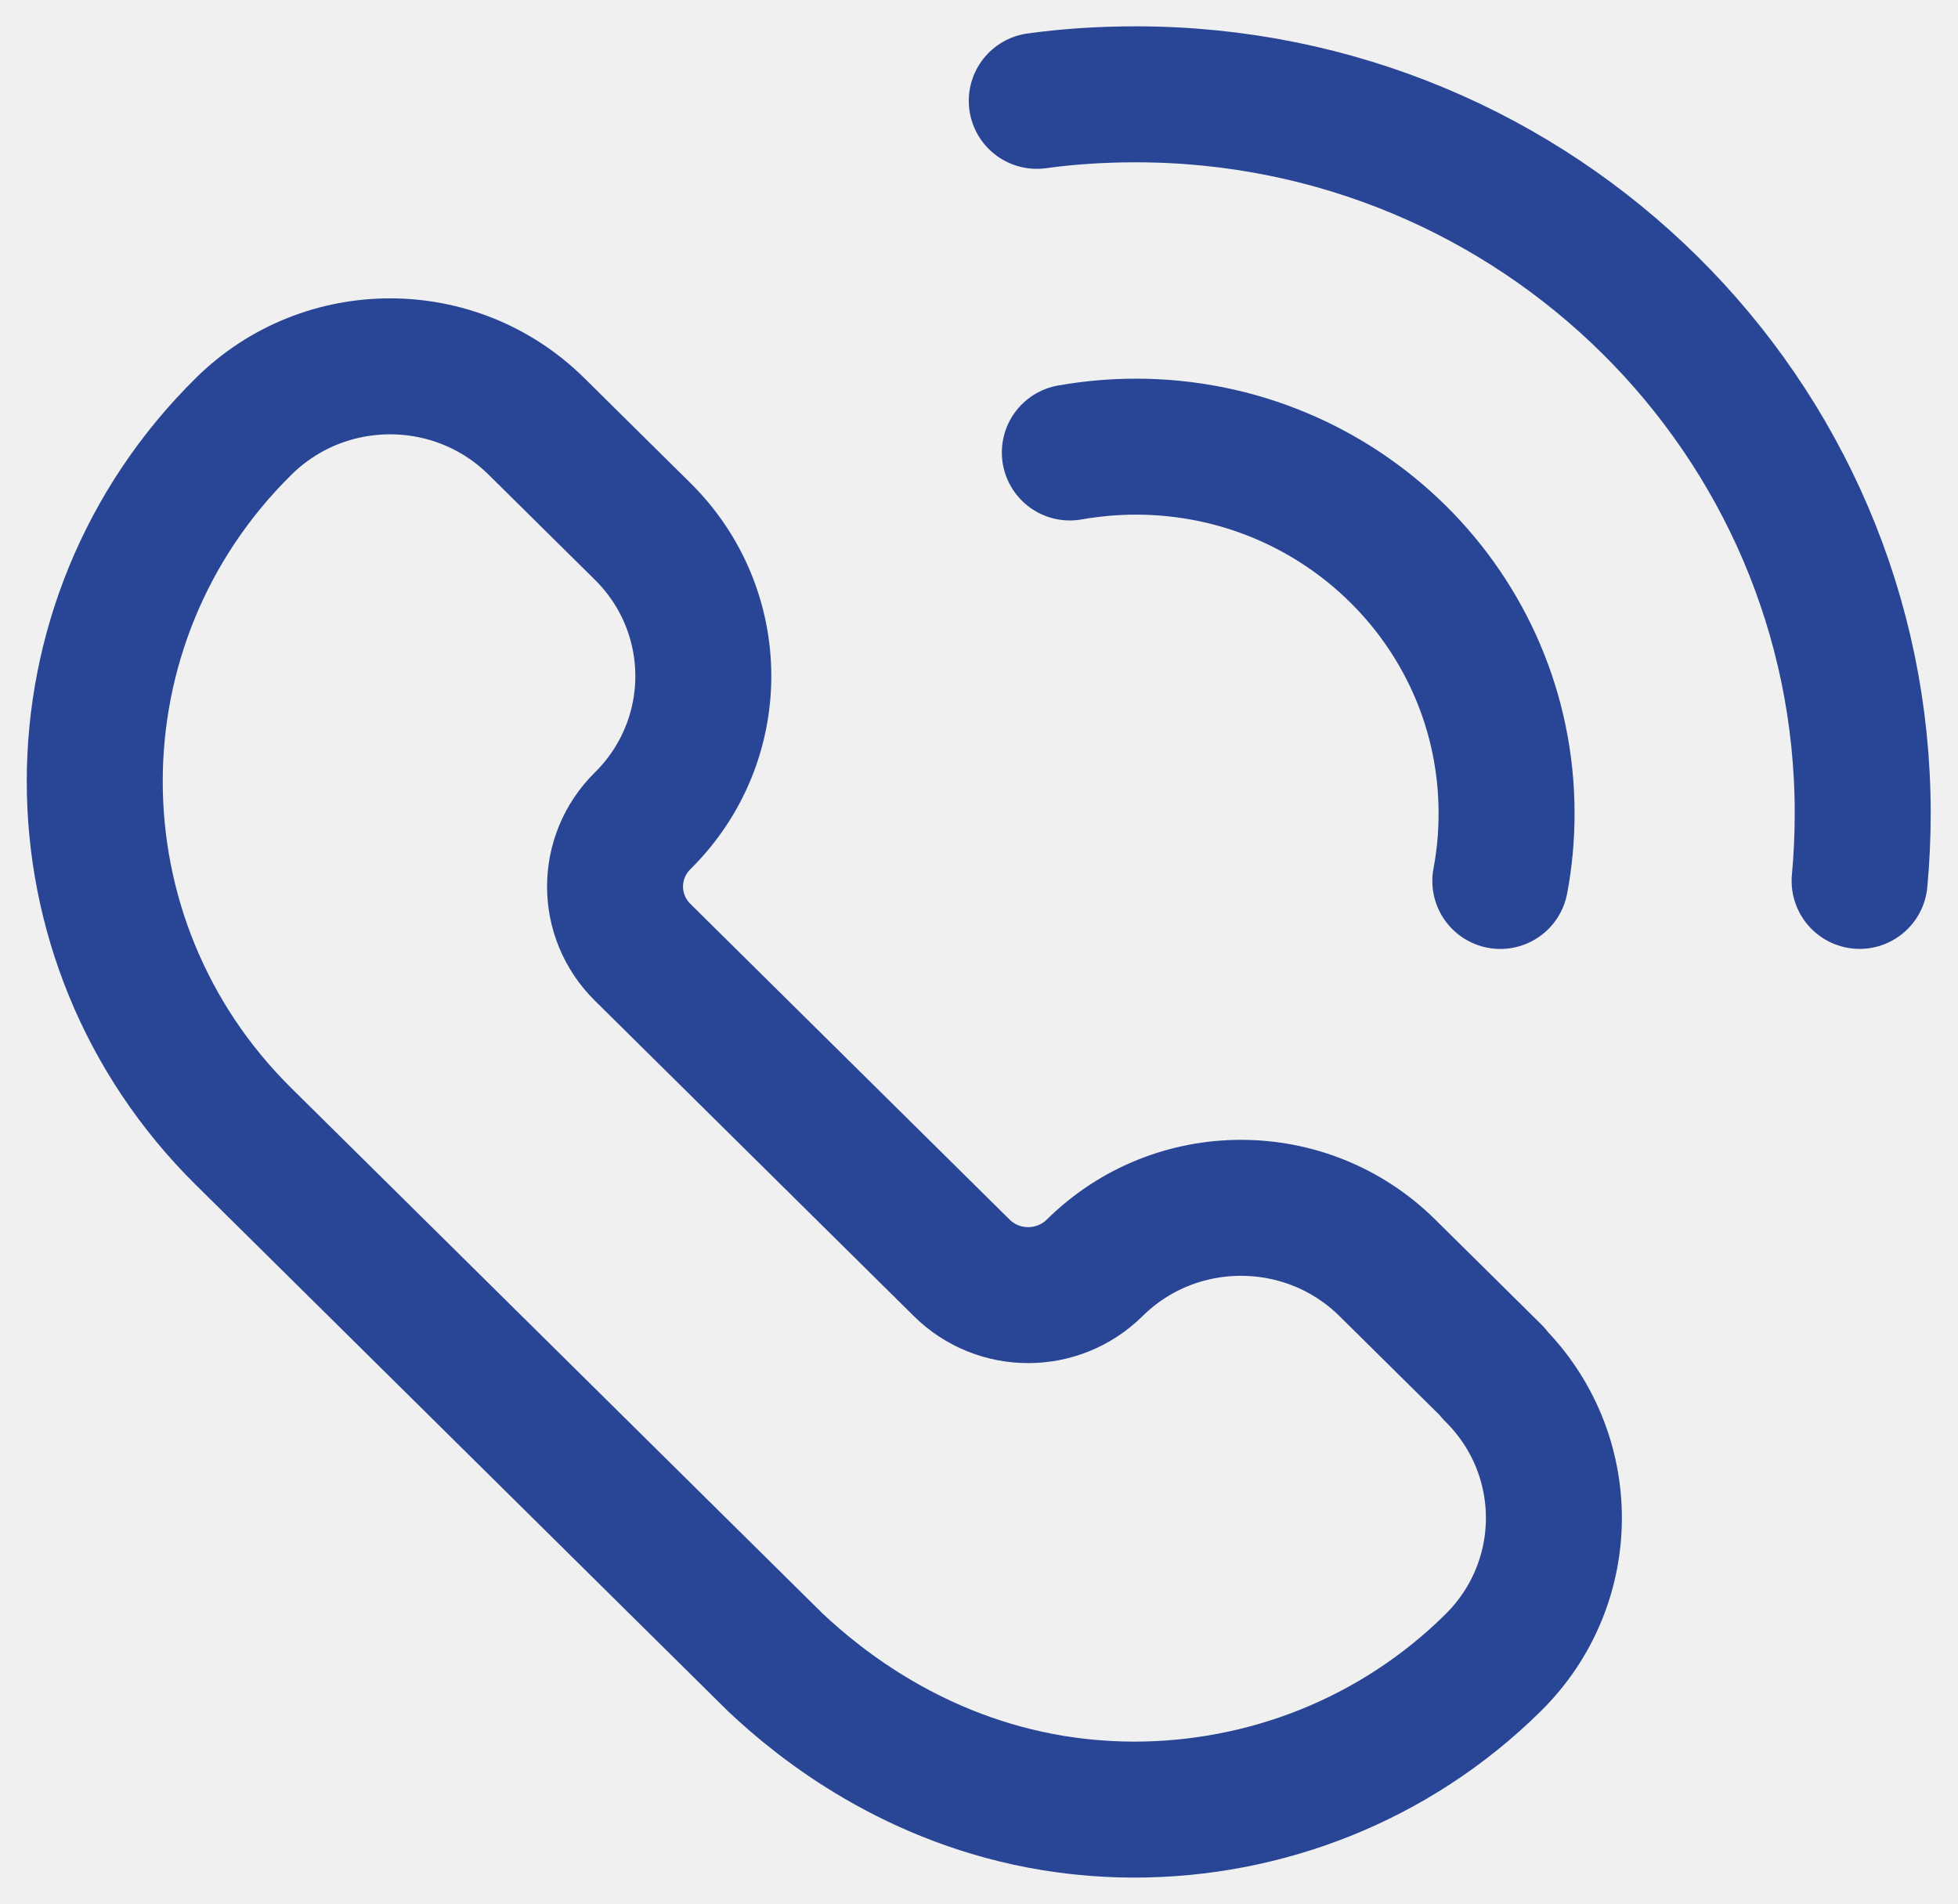
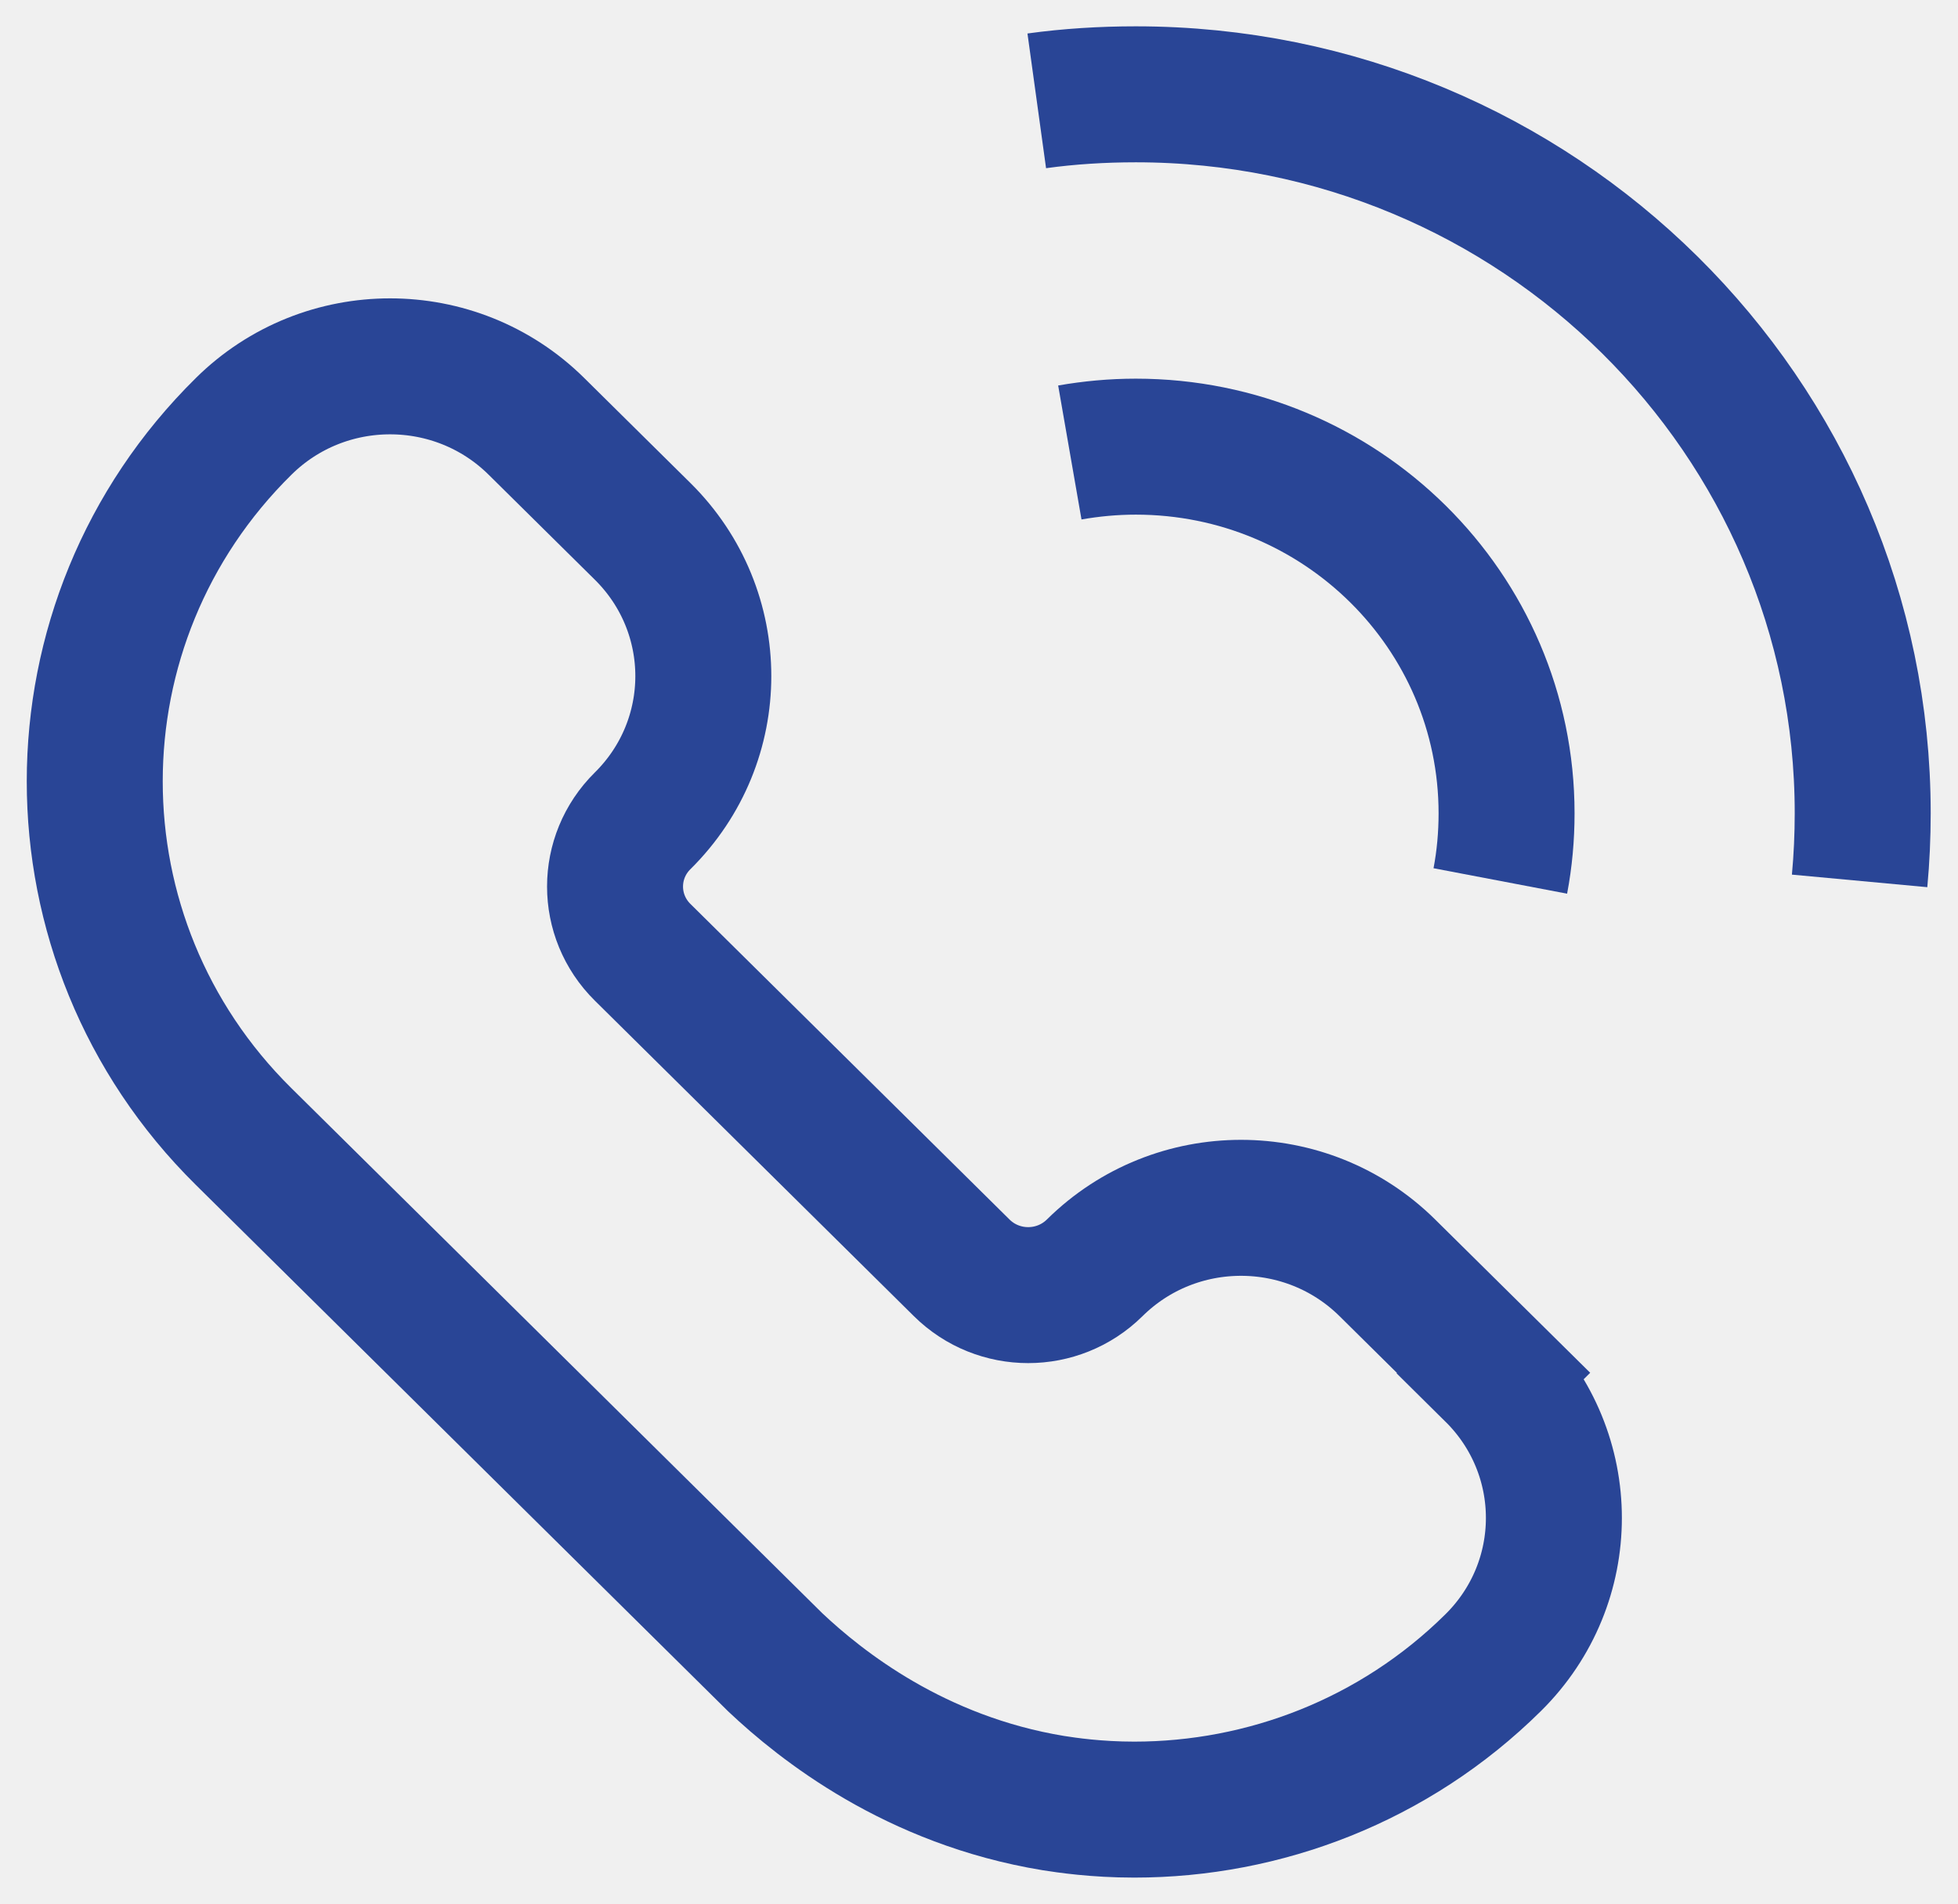
<svg xmlns="http://www.w3.org/2000/svg" width="36" height="35" viewBox="0 0 36 35" fill="none">
  <g clip-path="url(#clip0_281_1419)">
-     <path fill-rule="evenodd" clip-rule="evenodd" d="M27.461 25.241L25.508 23.31C24.02 21.839 21.614 21.839 20.127 23.31C19.45 23.979 18.358 23.979 17.682 23.31L11.816 17.509C11.139 16.84 11.139 15.76 11.816 15.091C13.303 13.62 13.303 11.241 11.816 9.77L9.862 7.838C8.375 6.368 5.969 6.368 4.481 7.838C0.83 11.437 0.83 17.288 4.475 20.892C7.737 24.118 10.992 27.337 14.254 30.563C15.097 31.358 16.826 32.734 19.367 33.151C19.61 33.189 20.152 33.271 20.854 33.271C23.241 33.271 25.635 32.368 27.454 30.569C28.942 29.098 28.942 26.719 27.454 25.248L27.461 25.241Z" stroke="#294596" stroke-width="2.5" stroke-linecap="round" stroke-linejoin="round" />
-     <path d="M19.062 1.854C19.656 1.772 20.269 1.734 20.882 1.734C28.267 1.734 34.248 7.655 34.248 14.952C34.248 15.369 34.229 15.786 34.191 16.196" stroke="#294596" stroke-width="2.5" stroke-linecap="round" stroke-linejoin="round" />
-     <path d="M19.67 8.319C20.066 8.25 20.468 8.212 20.883 8.212C24.649 8.212 27.7 11.229 27.7 14.954C27.7 15.376 27.662 15.793 27.585 16.197" stroke="#294596" stroke-width="2.5" stroke-linecap="round" stroke-linejoin="round" />
+     <path fill-rule="evenodd" clip-rule="evenodd" d="M27.461 25.241L25.508 23.31C24.02 21.839 21.614 21.839 20.127 23.31C19.45 23.979 18.358 23.979 17.682 23.31L11.816 17.509C11.139 16.84 11.139 15.76 11.816 15.091C13.303 13.62 13.303 11.241 11.816 9.77L9.862 7.838C8.375 6.368 5.969 6.368 4.481 7.838C0.83 11.437 0.83 17.288 4.475 20.892C7.737 24.118 10.992 27.337 14.254 30.563C15.097 31.358 16.826 32.734 19.367 33.151C19.61 33.189 20.152 33.271 20.854 33.271C23.241 33.271 25.635 32.368 27.454 30.569C28.942 29.098 28.942 26.719 27.454 25.248L27.461 25.241Z" stroke="#294596" stroke-width="2.5" strokeLinecap="round" strokeLinejoin="round" />
+     <path d="M19.062 1.854C19.656 1.772 20.269 1.734 20.882 1.734C28.267 1.734 34.248 7.655 34.248 14.952C34.248 15.369 34.229 15.786 34.191 16.196" stroke="#294596" stroke-width="2.5" strokeLinecap="round" strokeLinejoin="round" />
+     <path d="M19.67 8.319C20.066 8.25 20.468 8.212 20.883 8.212C24.649 8.212 27.7 11.229 27.7 14.954C27.7 15.376 27.662 15.793 27.585 16.197" stroke="#294596" stroke-width="2.5" strokeLinecap="round" strokeLinejoin="round" />
  </g>
  <defs>
    <clipPath id="clip0_281_1419">
      <rect width="36" height="35" fill="white" />
    </clipPath>
  </defs>
</svg>
